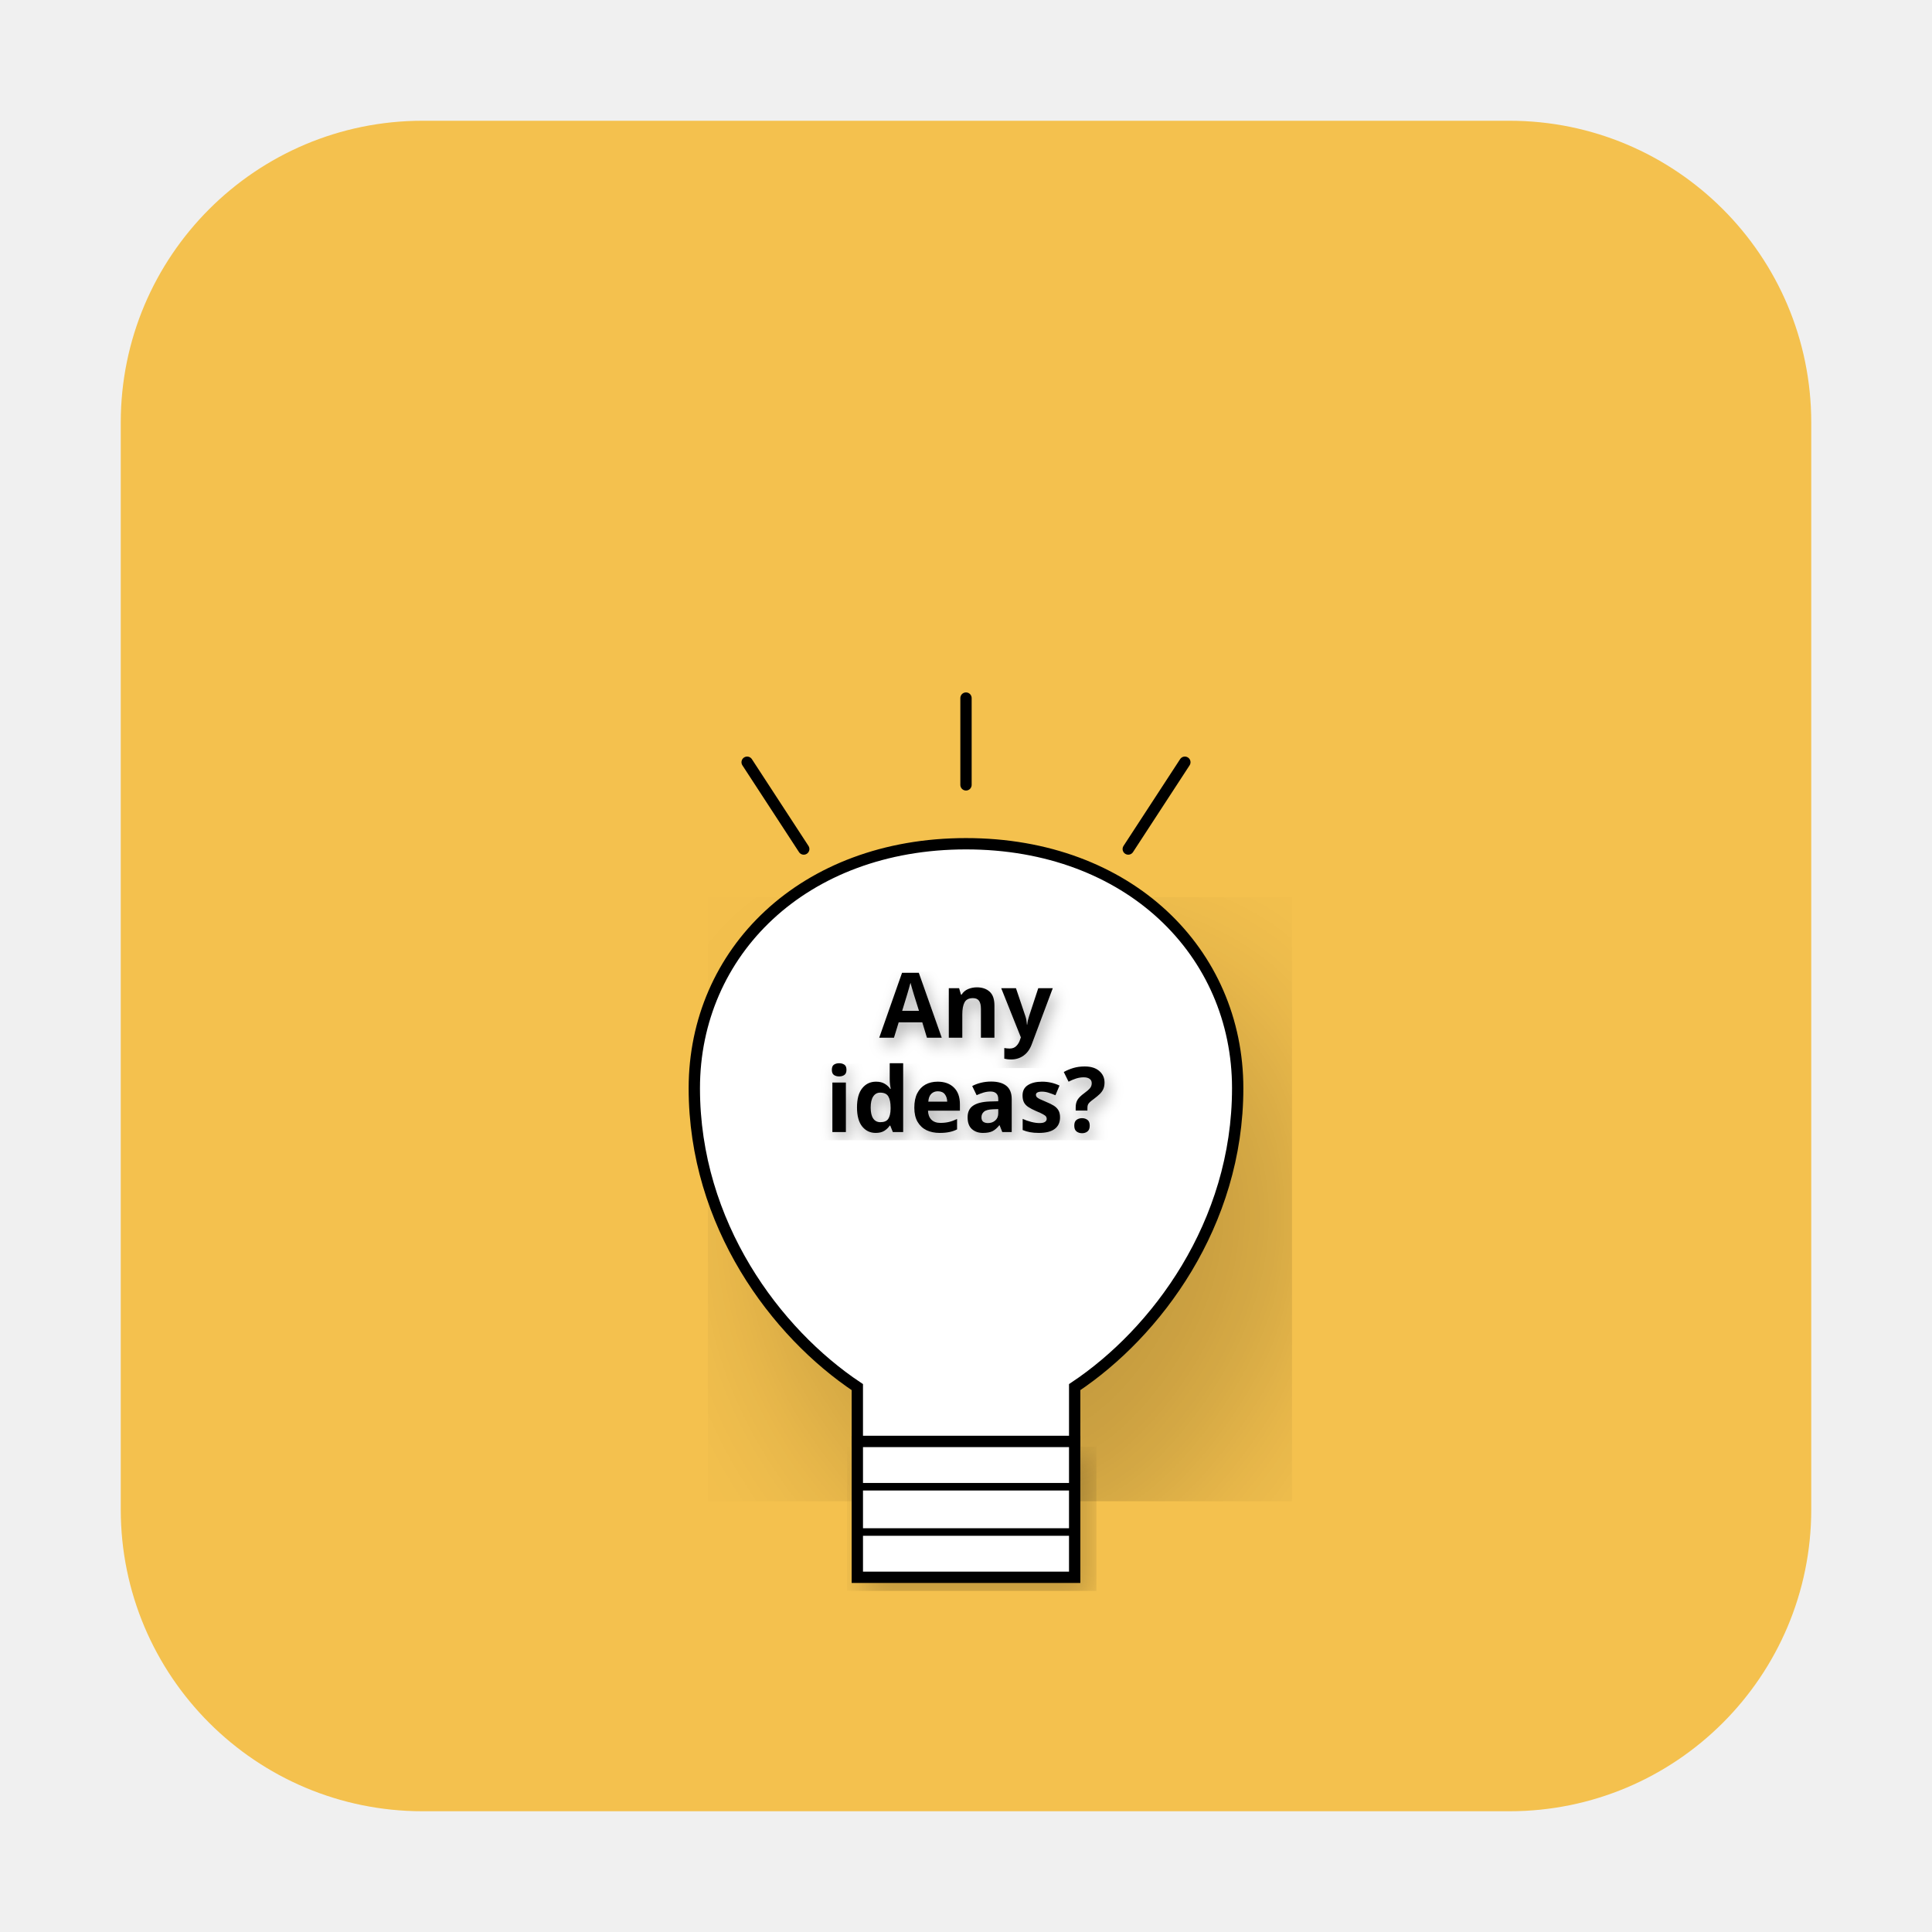
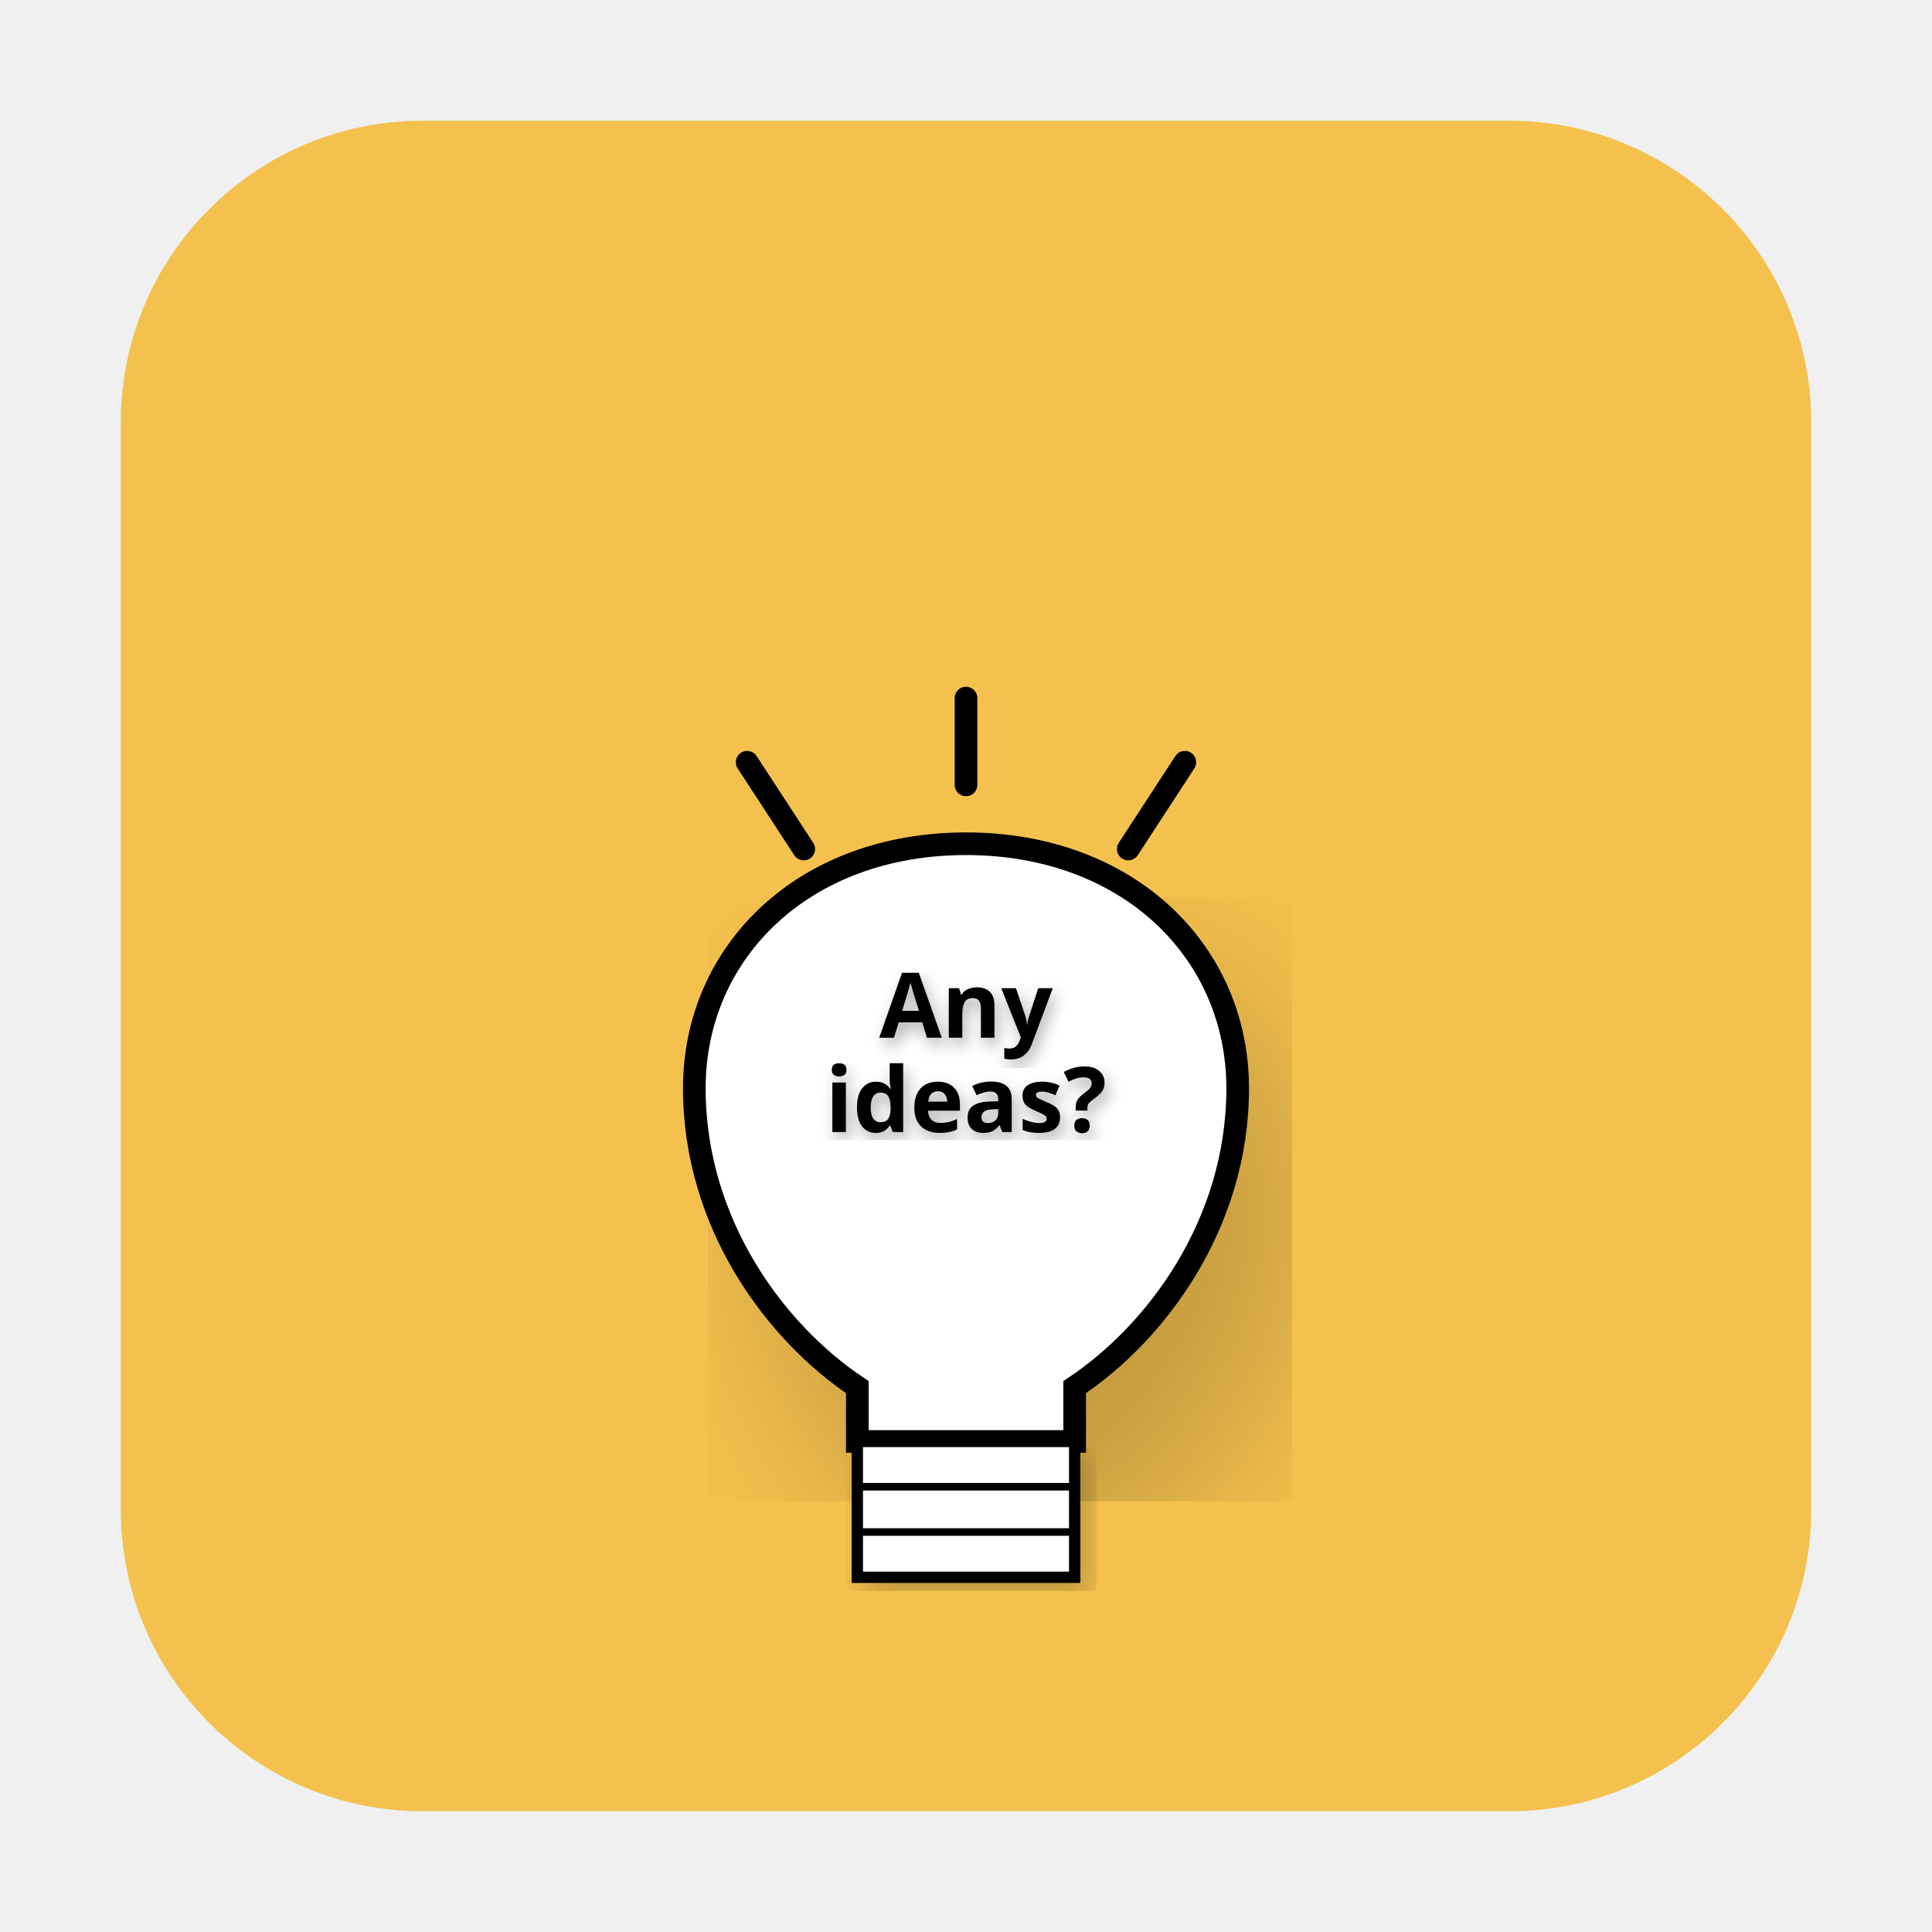
<svg xmlns="http://www.w3.org/2000/svg" width="512" height="512" viewBox="0 0 512 512">
  <rect x="32" y="32" width="448" height="448" rx="80" ry="80" fill="#F4C14E" />
  <defs>
    <filter id="textShadow">
      <feDropShadow dx="1" dy="2" stdDeviation="2" flood-opacity="0.3" />
    </filter>
    <filter id="bulbShadow">
      <feDropShadow dx="3" dy="5" stdDeviation="4" flood-opacity="0.2" />
    </filter>
  </defs>
  <g transform="translate(256, 310)">
-     <path d="M0 -14.4 C-7.2 -14.4, -12 -9.6, -12 -3.6 C-12 2.4, -8.4 7.2, -4.8 9.6 L-4.8 12 L4.8 12 L4.8 9.6 C8.4 7.2, 12 2.4, 12 -3.6 C12 -9.6, 7.2 -14.4, 0 -14.4 Z" fill="white" stroke="#000000" stroke-width="0.5" filter="url(#bulbShadow)" transform="scale(6)" />
+     <path d="M0 -14.4 C-7.2 -14.4, -12 -9.6, -12 -3.6 C-12 2.4, -8.4 7.2, -4.8 9.6 L-4.8 12 L4.8 12 L4.8 9.6 C8.4 7.2, 12 2.4, 12 -3.6 C12 -9.6, 7.2 -14.4, 0 -14.4 Z" fill="white" stroke="#000000" stroke-width="1" filter="url(#bulbShadow)" transform="scale(6)" />
    <rect x="-28.8" y="72" width="57.6" height="36" fill="white" stroke="#000000" stroke-width="3" filter="url(#bulbShadow)" />
    <g stroke="#000000" stroke-width="2">
      <line x1="-28.8" y1="84" x2="28.8" y2="84" />
      <line x1="-28.8" y1="96" x2="28.8" y2="96" />
    </g>
    <text x="0" y="-35" text-anchor="middle" font-family="'Montserrat', sans-serif" font-size="24" font-weight="700" fill="#000000" filter="url(#textShadow)">Any</text>
    <text x="0" y="-10" text-anchor="middle" font-family="'Montserrat', sans-serif" font-size="24" font-weight="700" fill="#000000" filter="url(#textShadow)">ideas?</text>
  </g>
-   <g stroke="#000000" stroke-width="3" stroke-linecap="round">
+   <g stroke="#000000" stroke-width="6" stroke-linecap="round">
    <line x1="256" y1="208" x2="256" y2="185" />
    <line x1="213" y1="225" x2="198" y2="202" />
    <line x1="299" y1="225" x2="314" y2="202" />
  </g>
</svg>
